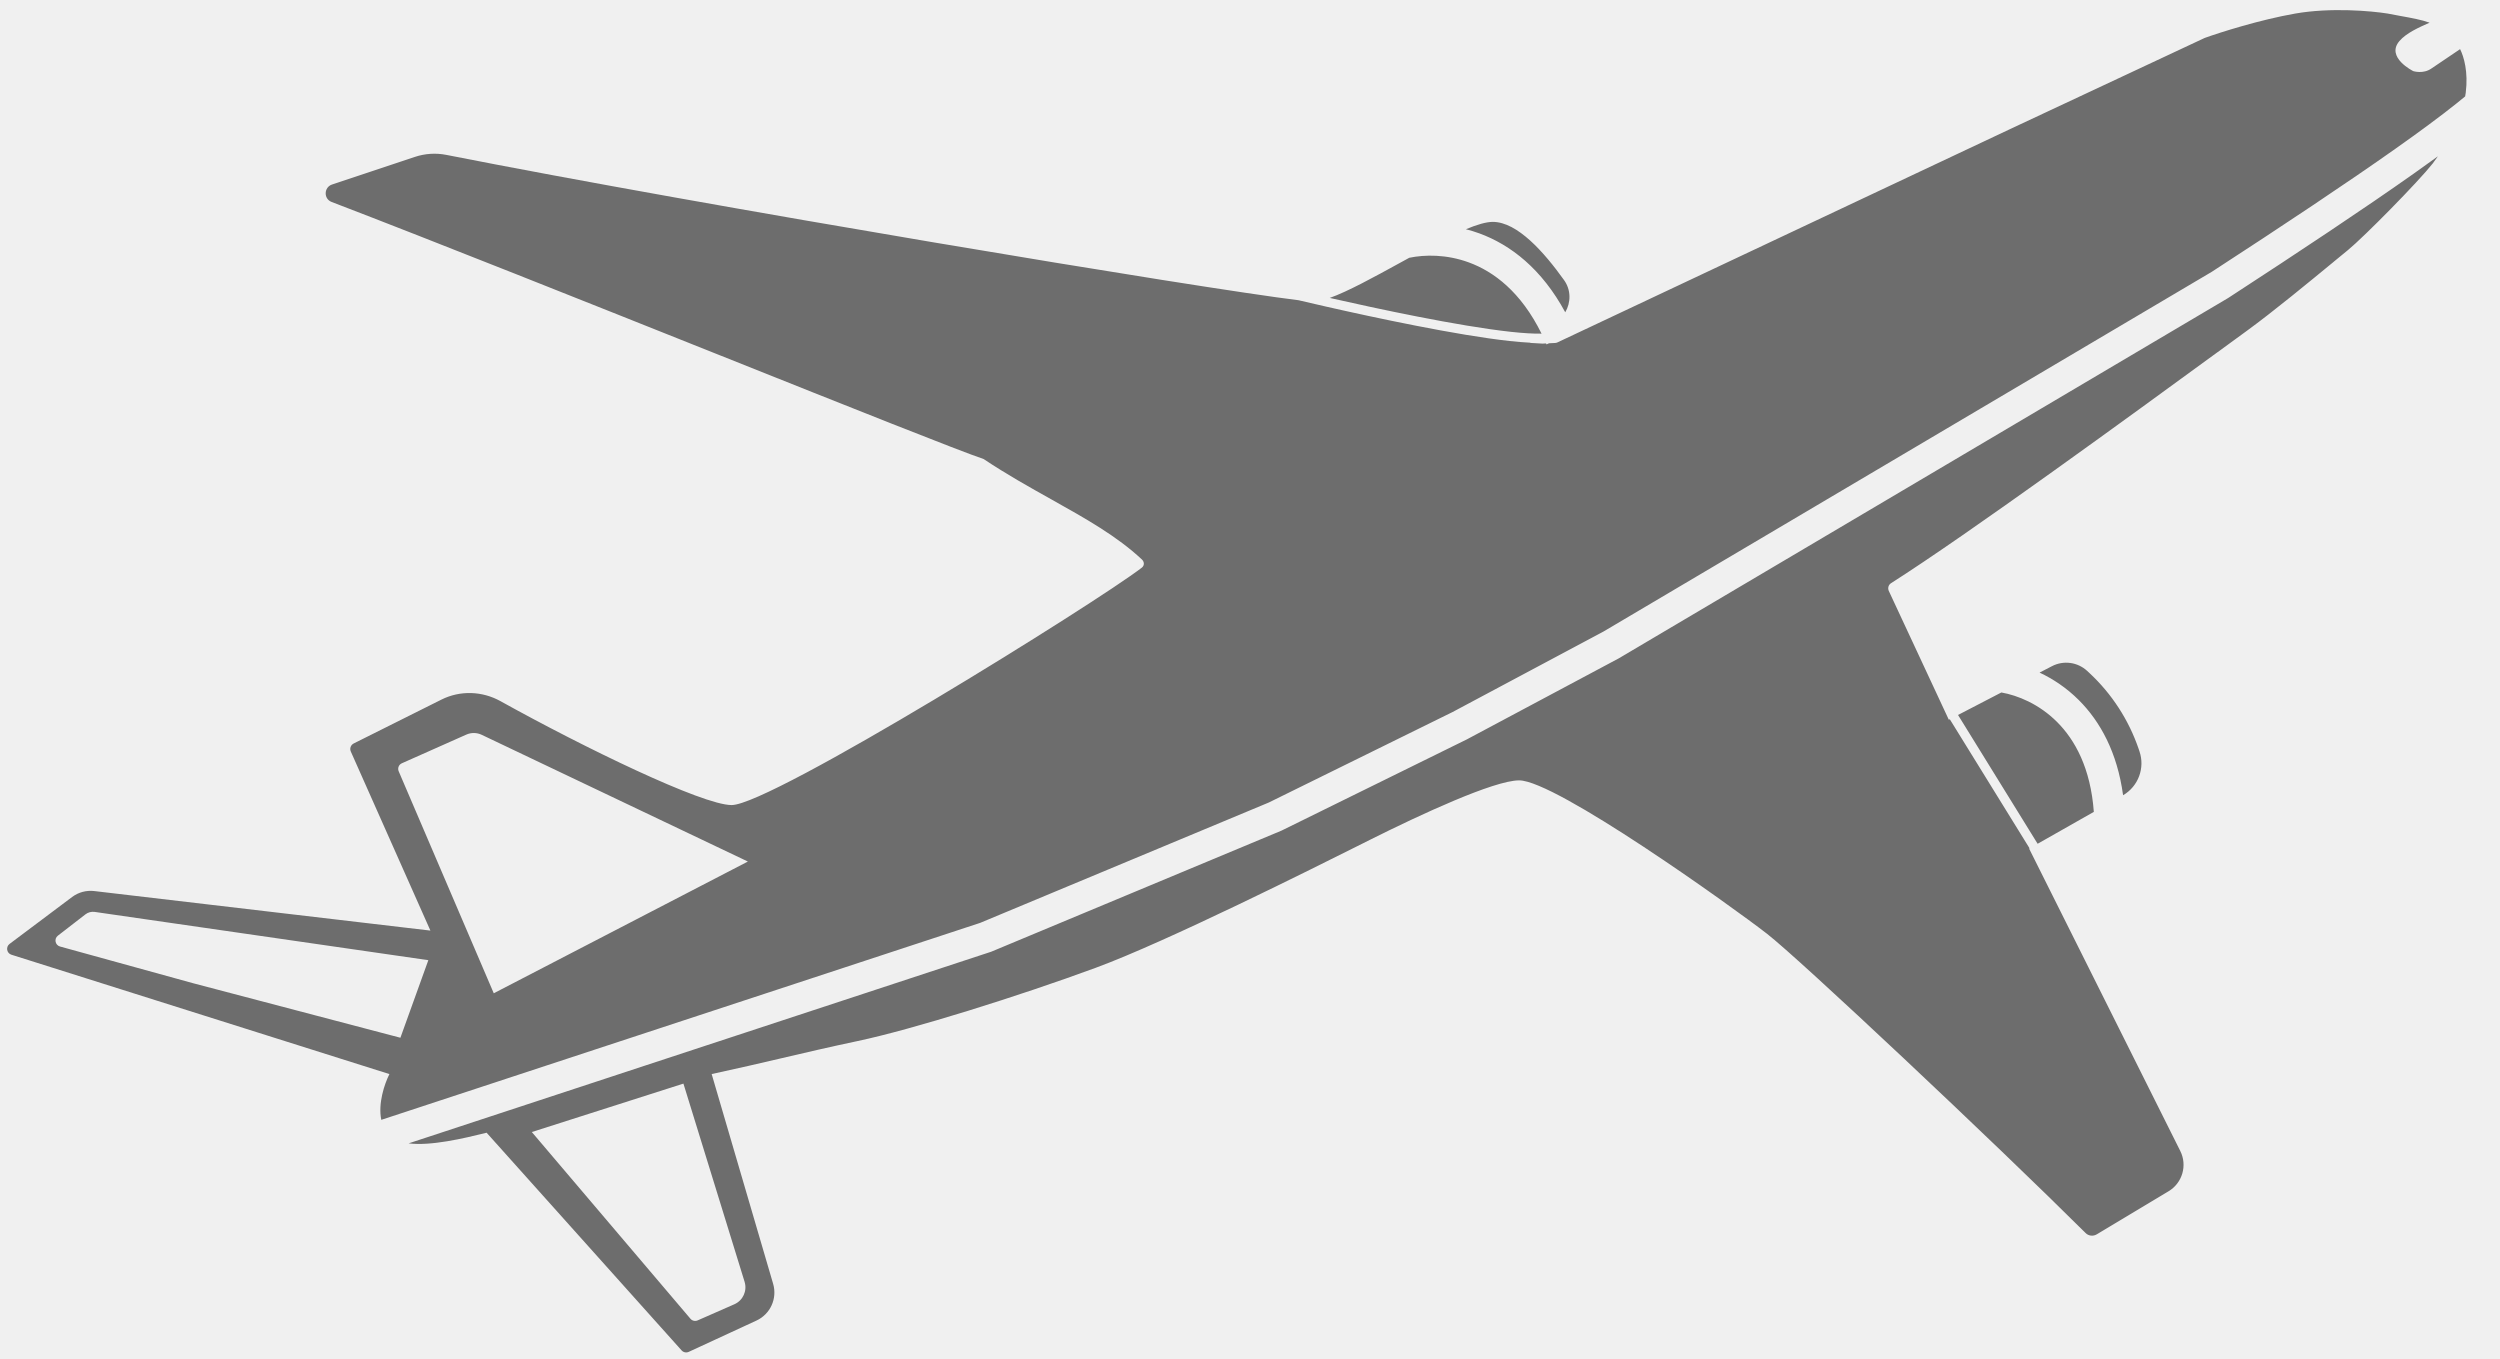
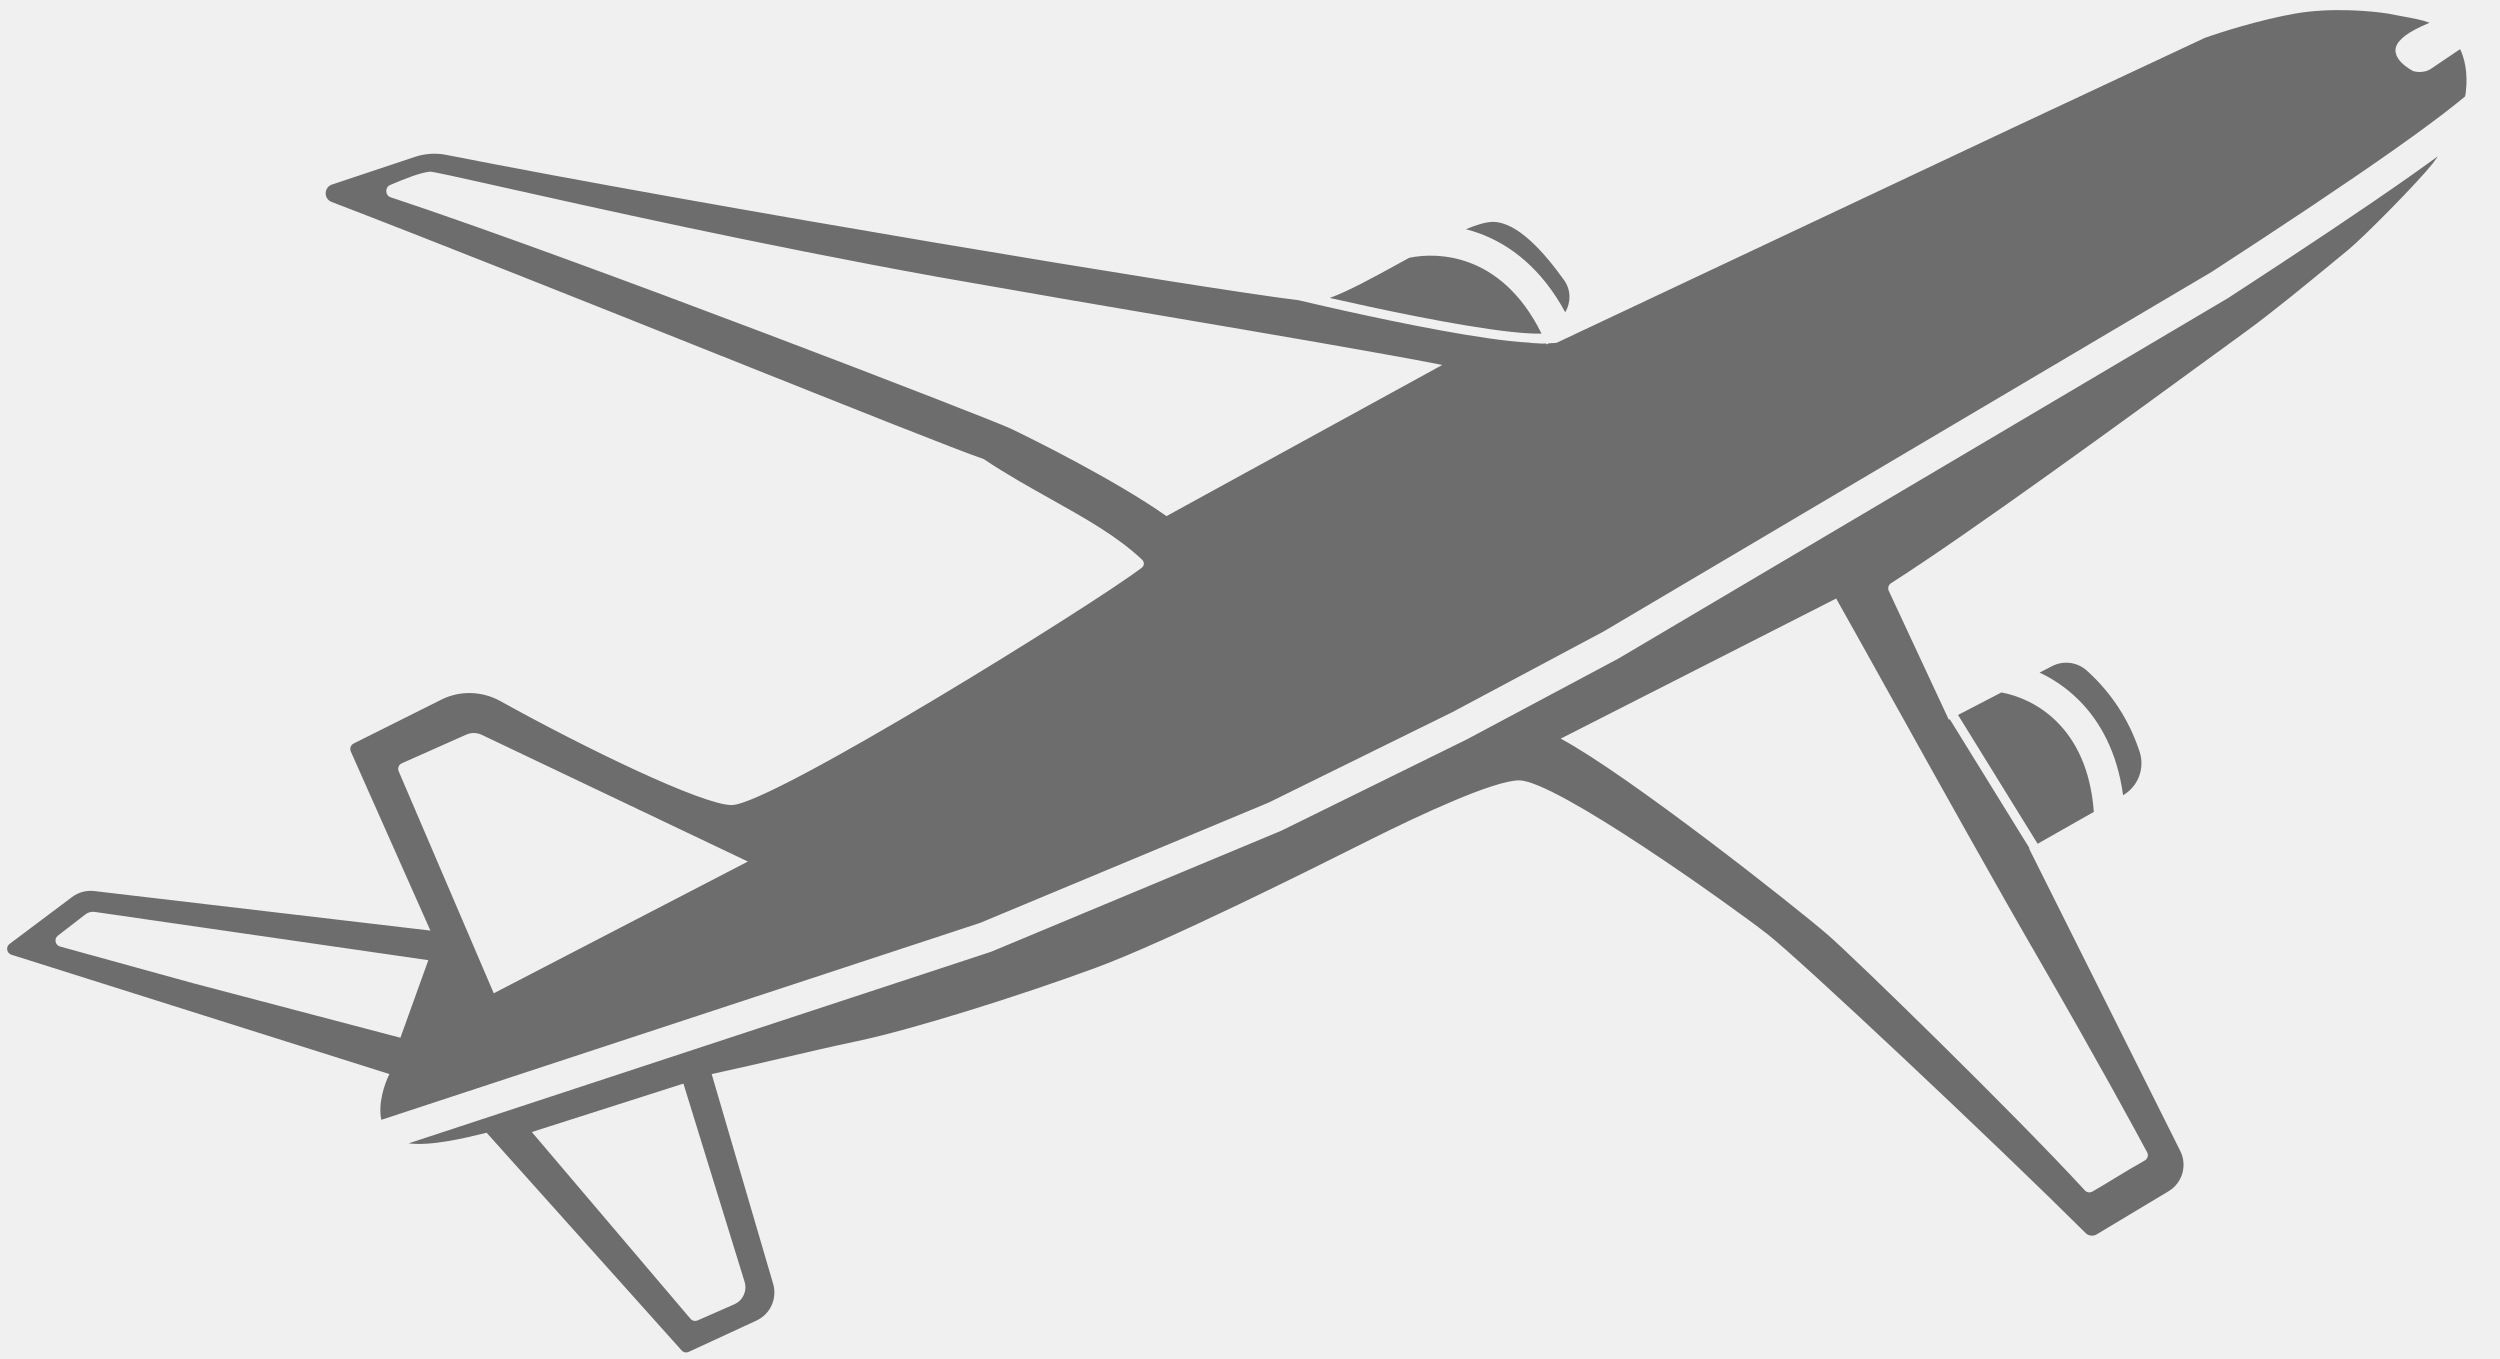
<svg xmlns="http://www.w3.org/2000/svg" width="81" height="44" viewBox="0 0 81 44" fill="none">
-   <path d="M67.796 38.606C68.405 38.255 68.9 37.928 69.487 37.603C69.583 37.55 69.62 37.433 69.569 37.337C69.192 36.63 67.868 34.202 66.122 31.186C63.832 27.228 61.136 22.308 59.493 19.392L50.568 23.932C52.74 25.094 58.206 29.405 59.235 30.298C60.063 31.018 65.235 36.053 67.552 38.57C67.615 38.639 67.715 38.653 67.796 38.606Z" fill="white" />
-   <path d="M12.64 5.994C13.066 5.812 13.599 5.596 13.927 5.562C14.178 5.537 21.762 7.409 30.367 8.969L34.734 9.731C39.169 10.491 44.077 11.308 46.731 11.824L37.794 16.722C36.137 15.553 33.391 14.192 32.724 13.877C32.076 13.571 18.778 8.42 12.656 6.392C12.477 6.332 12.467 6.068 12.64 5.994Z" fill="white" />
-   <path fill-rule="evenodd" clip-rule="evenodd" d="M71.834 11.421L71.837 11.42L71.843 11.415L71.849 11.411C72.208 11.149 72.527 10.916 72.796 10.72C73.66 10.091 74.838 9.119 75.612 8.482L75.612 8.481C75.788 8.337 75.942 8.209 76.068 8.107C76.593 7.678 78.356 5.887 78.823 5.293C78.876 5.223 78.931 5.146 78.988 5.064C78.737 5.246 78.471 5.437 78.191 5.635C76.595 6.762 74.52 8.141 72.199 9.651L72.19 9.656L72.181 9.662L52.449 21.33L52.439 21.336L52.429 21.341L47.526 23.956L47.519 23.96L47.512 23.963L41.535 26.905L41.521 26.912L41.507 26.918L32.122 30.833L32.104 30.84L32.085 30.846L13.239 37.045C13.957 37.135 15.011 36.888 15.766 36.7L22.083 43.752C22.142 43.818 22.236 43.837 22.316 43.8L24.51 42.786C24.959 42.578 25.189 42.073 25.05 41.597L23.058 34.8C23.923 34.613 24.635 34.447 25.336 34.283C26.103 34.103 26.857 33.927 27.787 33.73C29.566 33.354 33.023 32.27 35.498 31.358C37.819 30.502 42.57 28.12 44.13 27.339L44.13 27.339L44.395 27.206C46.019 26.394 48.408 25.284 49.219 25.284C50.406 25.284 56.084 29.349 57.248 30.252C58.292 31.061 64.617 37.009 67.572 39.949C67.669 40.047 67.818 40.063 67.936 39.992L70.261 38.597C70.71 38.328 70.875 37.759 70.641 37.292L65.743 27.495L65.758 27.486L63.173 23.303L63.142 23.32L61.198 19.148C61.155 19.056 61.185 18.949 61.27 18.895C63.794 17.289 69.015 13.479 71.834 11.421ZM12.354 36.283C12.244 35.759 12.454 35.124 12.617 34.8L0.37 30.933C0.215 30.884 0.18 30.68 0.311 30.582L2.336 29.063C2.541 28.909 2.798 28.84 3.053 28.87L13.945 30.151L11.366 24.349C11.323 24.252 11.364 24.137 11.459 24.089L14.305 22.666C14.909 22.364 15.623 22.389 16.213 22.716C18.918 24.219 22.759 26.084 23.705 26.084C24.975 26.084 35.497 19.544 36.995 18.392C37.083 18.324 37.08 18.205 36.999 18.129C36.192 17.372 35.176 16.803 34.071 16.184C33.363 15.788 32.618 15.372 31.868 14.872C31.11 14.619 27.565 13.204 23.366 11.528C19.085 9.82 14.126 7.84 10.744 6.543C10.48 6.442 10.492 6.067 10.759 5.978L13.441 5.084C13.771 4.974 14.118 4.951 14.459 5.018C22.849 6.674 38.955 9.349 42.071 9.727C42.294 9.779 42.594 9.849 42.948 9.93C43.739 10.11 44.8 10.342 45.878 10.553C46.955 10.764 48.053 10.955 48.916 11.049C49.159 11.075 49.385 11.094 49.588 11.104L49.58 11.11L49.978 11.133L50.093 11.127L50.106 11.158L50.188 11.122L50.388 11.112C50.414 11.111 50.44 11.104 50.463 11.093L65.134 4.179L71.43 1.23C71.93 1.05 73.218 0.64 74.367 0.439C75.516 0.237 76.84 0.355 77.358 0.439C77.503 0.467 77.642 0.492 77.774 0.517C78.139 0.583 78.456 0.64 78.719 0.735C78.371 0.887 77.96 1.073 77.74 1.331C77.29 1.86 78.189 2.304 78.189 2.304C78.189 2.304 78.512 2.41 78.785 2.215L79.707 1.592C79.83 1.836 79.975 2.331 79.89 3.004C79.885 3.044 79.879 3.083 79.871 3.123C79.782 3.197 79.686 3.276 79.583 3.358C79.069 3.769 78.404 4.26 77.614 4.818C76.037 5.932 73.978 7.301 71.663 8.806L51.949 20.464L47.063 23.07L41.108 26.002L31.755 29.902L12.354 36.283ZM50.714 10.118C50.902 9.799 50.902 9.393 50.678 9.079C50.031 8.173 49.163 7.189 48.366 7.189C48.15 7.189 47.849 7.28 47.495 7.427C47.638 7.463 47.782 7.508 47.927 7.56C48.944 7.932 49.954 8.711 50.714 10.118ZM45.66 8.352C46.167 8.247 46.865 8.238 47.584 8.5C48.398 8.797 49.278 9.457 49.946 10.81C49.684 10.815 49.344 10.794 48.949 10.751C48.098 10.658 47.01 10.47 45.935 10.259C44.892 10.055 43.864 9.83 43.083 9.653C43.672 9.443 44.508 8.984 45.355 8.519C45.457 8.463 45.558 8.408 45.66 8.352ZM67.354 22.683C68.051 23.379 68.6 24.381 68.788 25.766C69.28 25.479 69.503 24.884 69.319 24.344L69.293 24.267C68.973 23.329 68.426 22.484 67.7 21.808L67.626 21.739C67.316 21.451 66.859 21.389 66.484 21.584L66.082 21.792C66.515 21.995 66.955 22.285 67.354 22.683ZM66.648 23.391C67.231 23.973 67.736 24.889 67.84 26.305L66.019 27.338L63.44 23.165L64.844 22.436C65.375 22.53 66.065 22.809 66.648 23.391ZM1.875 30.316L2.767 29.626C2.852 29.559 2.962 29.531 3.069 29.546L13.878 31.11L12.973 33.623L6.263 31.858L1.945 30.667C1.786 30.623 1.745 30.417 1.875 30.316ZM23.794 42.258L22.603 42.781C22.523 42.816 22.428 42.795 22.37 42.727L17.231 36.678L22.143 35.109L24.125 41.531C24.215 41.822 24.073 42.135 23.794 42.258ZM15.998 32.182L12.918 24.991C12.874 24.89 12.92 24.774 13.02 24.73L15.107 23.802C15.267 23.73 15.45 23.733 15.608 23.808L24.231 27.914L15.998 32.182Z" fill="#6D6D6D" />
+   <path fill-rule="evenodd" clip-rule="evenodd" d="M71.834 11.421L71.837 11.42L71.843 11.415L71.849 11.411C72.208 11.149 72.527 10.916 72.796 10.72C73.66 10.091 74.838 9.119 75.612 8.482L75.612 8.481C75.788 8.337 75.942 8.209 76.068 8.107C76.593 7.678 78.356 5.887 78.823 5.293C78.876 5.223 78.931 5.146 78.988 5.064C78.737 5.246 78.471 5.437 78.191 5.635C76.595 6.762 74.52 8.141 72.199 9.651L72.19 9.656L72.181 9.662L52.449 21.33L52.439 21.336L52.429 21.341L47.526 23.956L47.519 23.96L47.512 23.963L41.535 26.905L41.521 26.912L41.507 26.918L32.122 30.833L32.104 30.84L32.085 30.846L13.239 37.045C13.957 37.135 15.011 36.888 15.766 36.7L22.083 43.752C22.142 43.818 22.236 43.837 22.316 43.8L24.51 42.786C24.959 42.578 25.189 42.073 25.05 41.597L23.058 34.8C23.923 34.613 24.635 34.447 25.336 34.283C26.103 34.103 26.857 33.927 27.787 33.73C29.566 33.354 33.023 32.27 35.498 31.358C37.819 30.502 42.57 28.12 44.13 27.339L44.13 27.339L44.395 27.206C46.019 26.394 48.408 25.284 49.219 25.284C50.406 25.284 56.084 29.349 57.248 30.252C58.292 31.061 64.617 37.009 67.572 39.949C67.669 40.047 67.818 40.063 67.936 39.992L70.261 38.597C70.71 38.328 70.875 37.759 70.641 37.292L65.743 27.495L65.758 27.486L63.173 23.303L63.142 23.32L61.198 19.148C61.155 19.056 61.185 18.949 61.27 18.895C63.794 17.289 69.015 13.479 71.834 11.421ZM12.354 36.283C12.244 35.759 12.454 35.124 12.617 34.8L0.37 30.933C0.215 30.884 0.18 30.68 0.311 30.582L2.336 29.063C2.541 28.909 2.798 28.84 3.053 28.87L13.945 30.151L11.366 24.349C11.323 24.252 11.364 24.137 11.459 24.089L14.305 22.666C14.909 22.364 15.623 22.389 16.213 22.716C18.918 24.219 22.759 26.084 23.705 26.084C24.975 26.084 35.497 19.544 36.995 18.392C37.083 18.324 37.08 18.205 36.999 18.129C36.192 17.372 35.176 16.803 34.071 16.184C33.363 15.788 32.618 15.372 31.868 14.872C31.11 14.619 27.565 13.204 23.366 11.528C19.085 9.82 14.126 7.84 10.744 6.543C10.48 6.442 10.492 6.067 10.759 5.978L13.441 5.084C13.771 4.974 14.118 4.951 14.459 5.018C22.849 6.674 38.955 9.349 42.071 9.727C42.294 9.779 42.594 9.849 42.948 9.93C43.739 10.11 44.8 10.342 45.878 10.553C46.955 10.764 48.053 10.955 48.916 11.049C49.159 11.075 49.385 11.094 49.588 11.104L49.58 11.11L49.978 11.133L50.093 11.127L50.106 11.158L50.188 11.122L50.388 11.112C50.414 11.111 50.44 11.104 50.463 11.093L65.134 4.179L71.43 1.23C71.93 1.05 73.218 0.64 74.367 0.439C75.516 0.237 76.84 0.355 77.358 0.439C77.503 0.467 77.642 0.492 77.774 0.517C78.139 0.583 78.456 0.64 78.719 0.735C78.371 0.887 77.96 1.073 77.74 1.331C77.29 1.86 78.189 2.304 78.189 2.304C78.189 2.304 78.512 2.41 78.785 2.215L79.707 1.592C79.83 1.836 79.975 2.331 79.89 3.004C79.885 3.044 79.879 3.083 79.871 3.123C79.782 3.197 79.686 3.276 79.583 3.358C79.069 3.769 78.404 4.26 77.614 4.818C76.037 5.932 73.978 7.301 71.663 8.806L51.949 20.464L47.063 23.07L41.108 26.002L31.755 29.902L12.354 36.283ZM50.714 10.118C50.902 9.799 50.902 9.393 50.678 9.079C50.031 8.173 49.163 7.189 48.366 7.189C48.15 7.189 47.849 7.28 47.495 7.427C47.638 7.463 47.782 7.508 47.927 7.56C48.944 7.932 49.954 8.711 50.714 10.118ZM45.66 8.352C46.167 8.247 46.865 8.238 47.584 8.5C48.398 8.797 49.278 9.457 49.946 10.81C49.684 10.815 49.344 10.794 48.949 10.751C48.098 10.658 47.01 10.47 45.935 10.259C44.892 10.055 43.864 9.83 43.083 9.653C43.672 9.443 44.508 8.984 45.355 8.519C45.457 8.463 45.558 8.408 45.66 8.352ZM67.354 22.683C68.051 23.379 68.6 24.381 68.788 25.766C69.28 25.479 69.503 24.884 69.319 24.344L69.293 24.267C68.973 23.329 68.426 22.484 67.7 21.808L67.626 21.739C67.316 21.451 66.859 21.389 66.484 21.584L66.082 21.792C66.515 21.995 66.955 22.285 67.354 22.683ZM66.648 23.391C67.231 23.973 67.736 24.889 67.84 26.305L66.019 27.338L63.44 23.165L64.844 22.436C65.375 22.53 66.065 22.809 66.648 23.391ZM1.875 30.316L2.767 29.626C2.852 29.559 2.962 29.531 3.069 29.546L13.878 31.11L12.973 33.623L6.263 31.858L1.945 30.667C1.786 30.623 1.745 30.417 1.875 30.316ZM23.794 42.258L22.603 42.781C22.523 42.816 22.428 42.795 22.37 42.727L17.231 36.678L22.143 35.109L24.125 41.531C24.215 41.822 24.073 42.135 23.794 42.258ZM15.998 32.182L12.918 24.991C12.874 24.89 12.92 24.774 13.02 24.73L15.107 23.802C15.267 23.73 15.45 23.733 15.608 23.808L24.231 27.914L15.998 32.182ZM68.546 38.157C68.306 38.303 68.062 38.453 67.795 38.606C67.714 38.653 67.614 38.639 67.551 38.57C65.234 36.053 60.062 31.018 59.233 30.299C58.204 29.405 52.738 25.094 50.567 23.932L59.492 19.392C60.029 20.347 60.68 21.516 61.392 22.796L61.393 22.796L61.393 22.797C62.857 25.427 64.58 28.524 66.121 31.186C67.866 34.202 69.191 36.63 69.568 37.337C69.619 37.433 69.581 37.55 69.486 37.603C69.156 37.786 68.855 37.969 68.547 38.157L68.546 38.157ZM12.64 5.994C13.066 5.812 13.598 5.595 13.927 5.562C14.007 5.554 14.84 5.741 16.218 6.049L16.218 6.049C19.141 6.704 24.518 7.909 30.366 8.969L34.733 9.731C35.712 9.899 36.715 10.069 37.711 10.239L37.719 10.24L37.72 10.24L37.72 10.24L37.721 10.24C41.232 10.838 44.664 11.422 46.73 11.824L37.794 16.722C36.136 15.553 33.391 14.192 32.724 13.877C32.076 13.571 18.778 8.42 12.655 6.391C12.476 6.332 12.466 6.068 12.64 5.994Z" fill="#6D6D6D" />
</svg>
